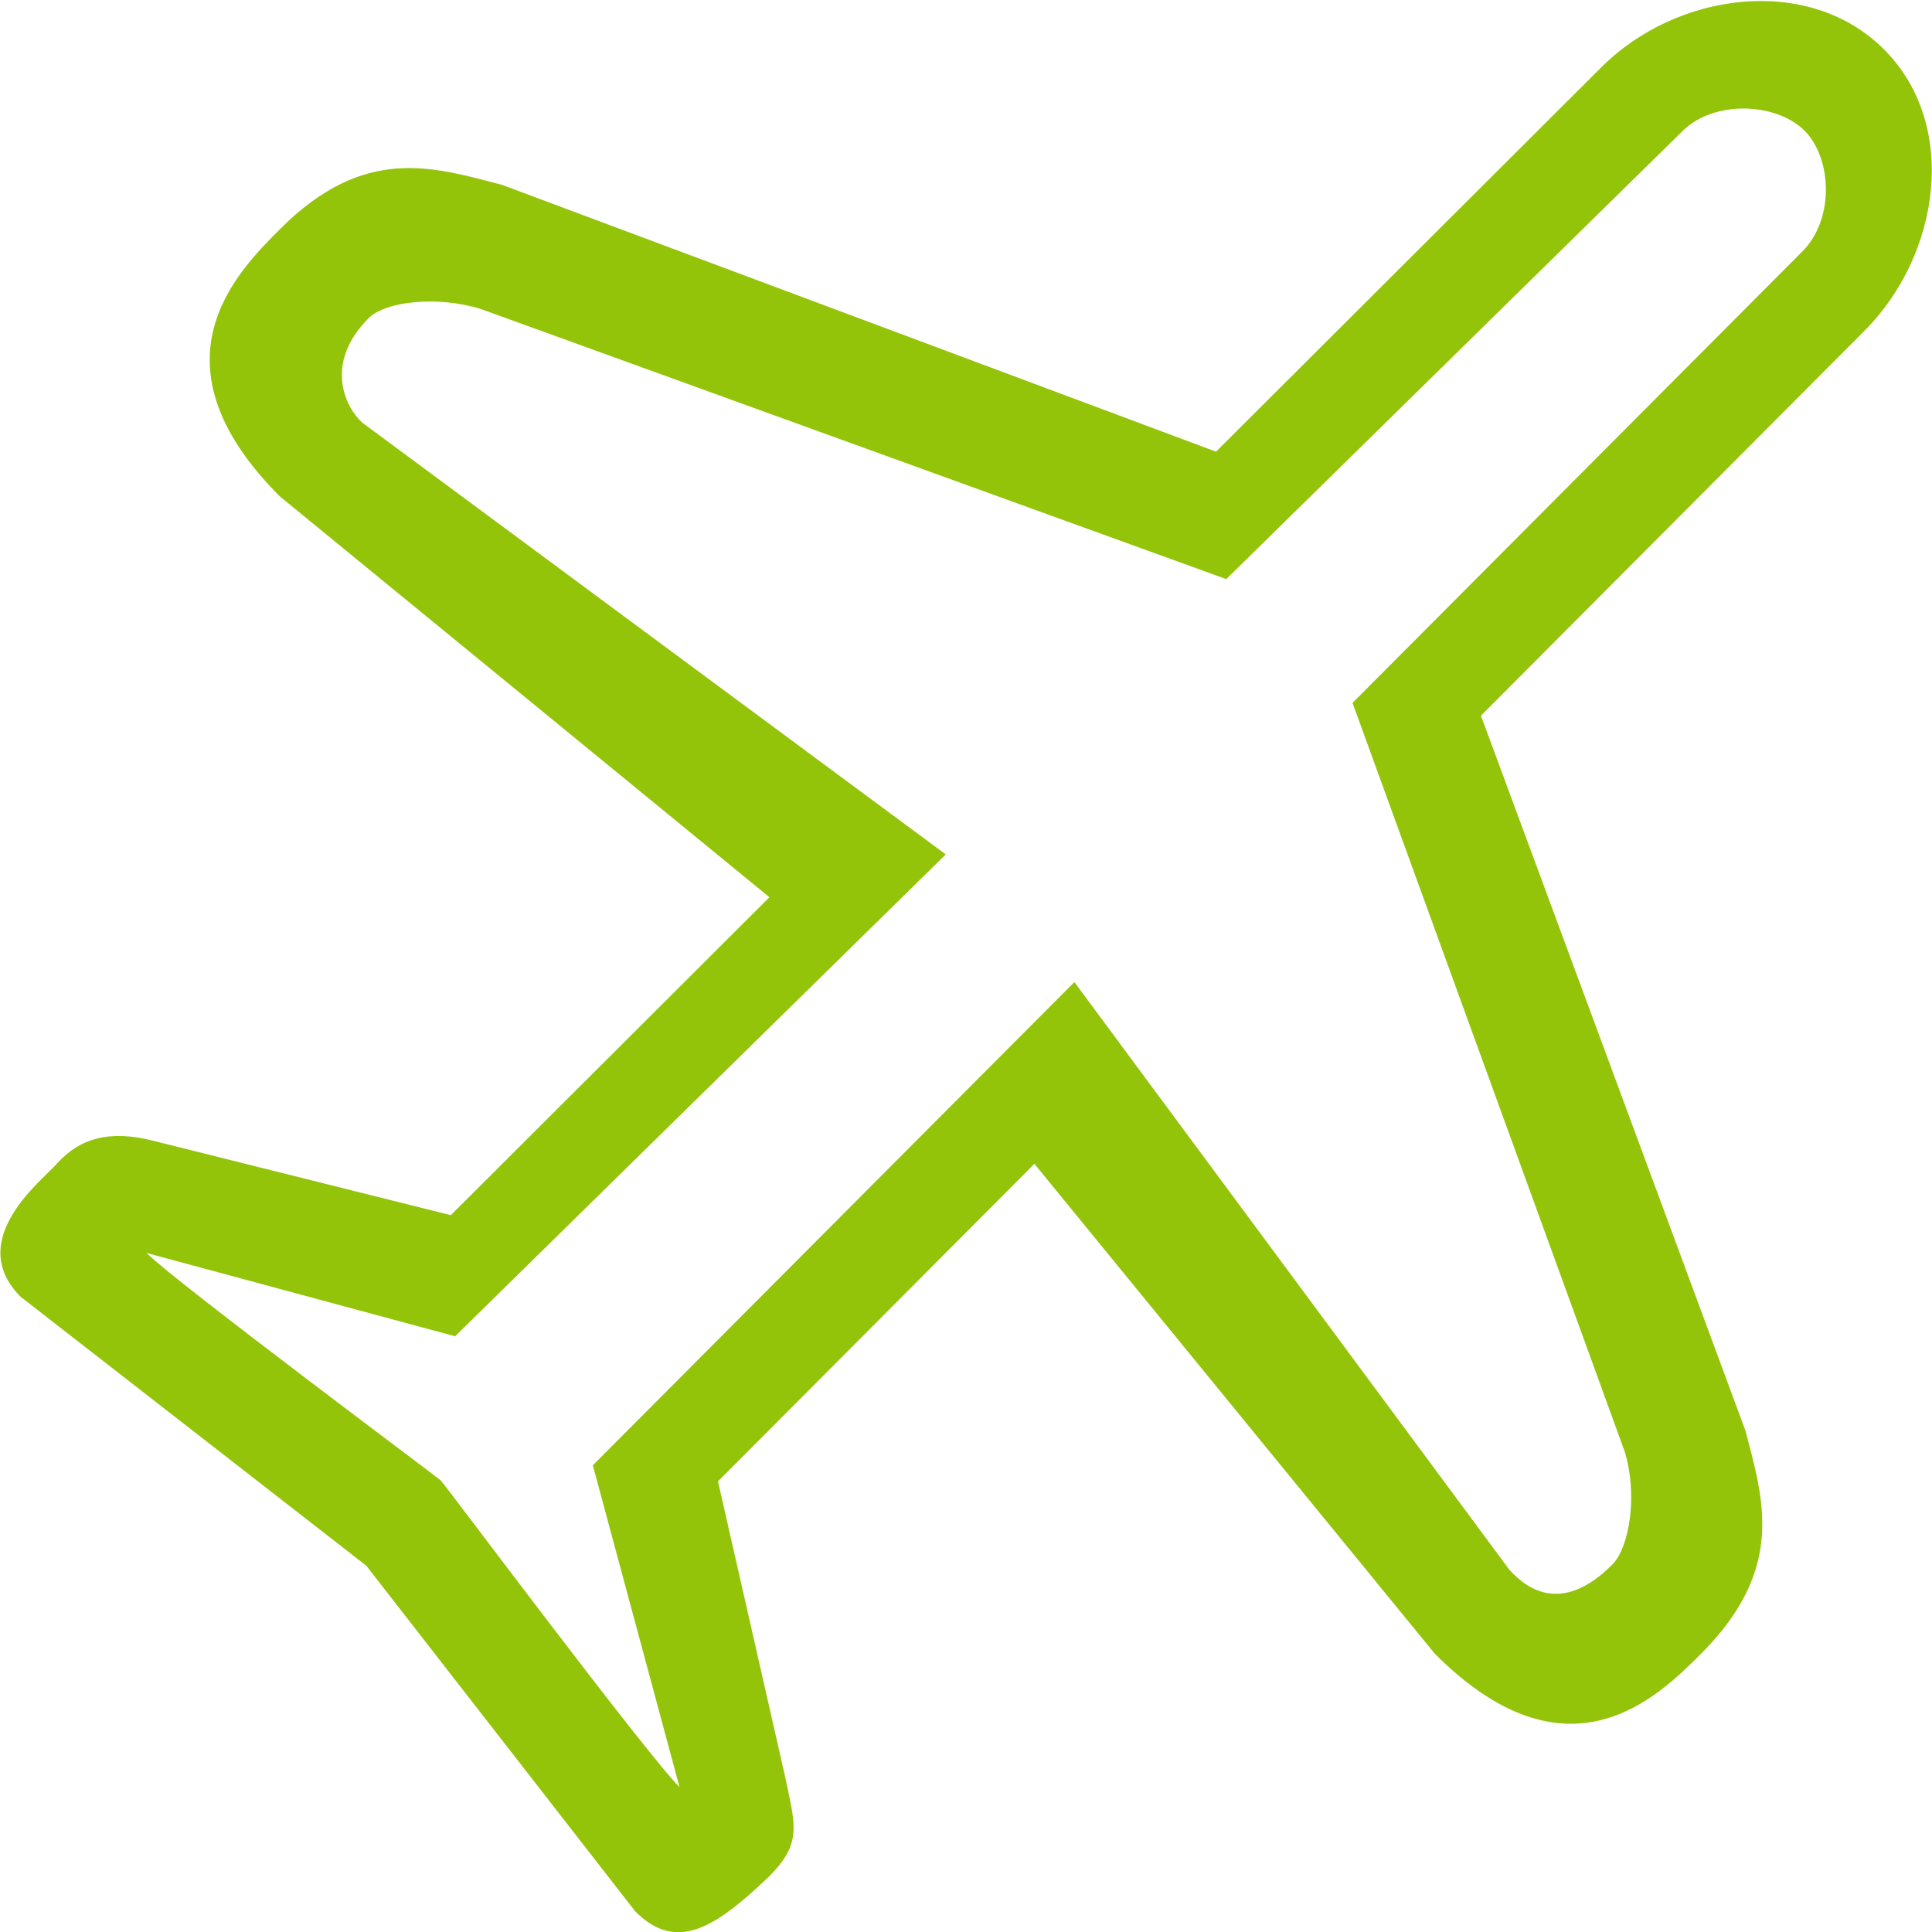
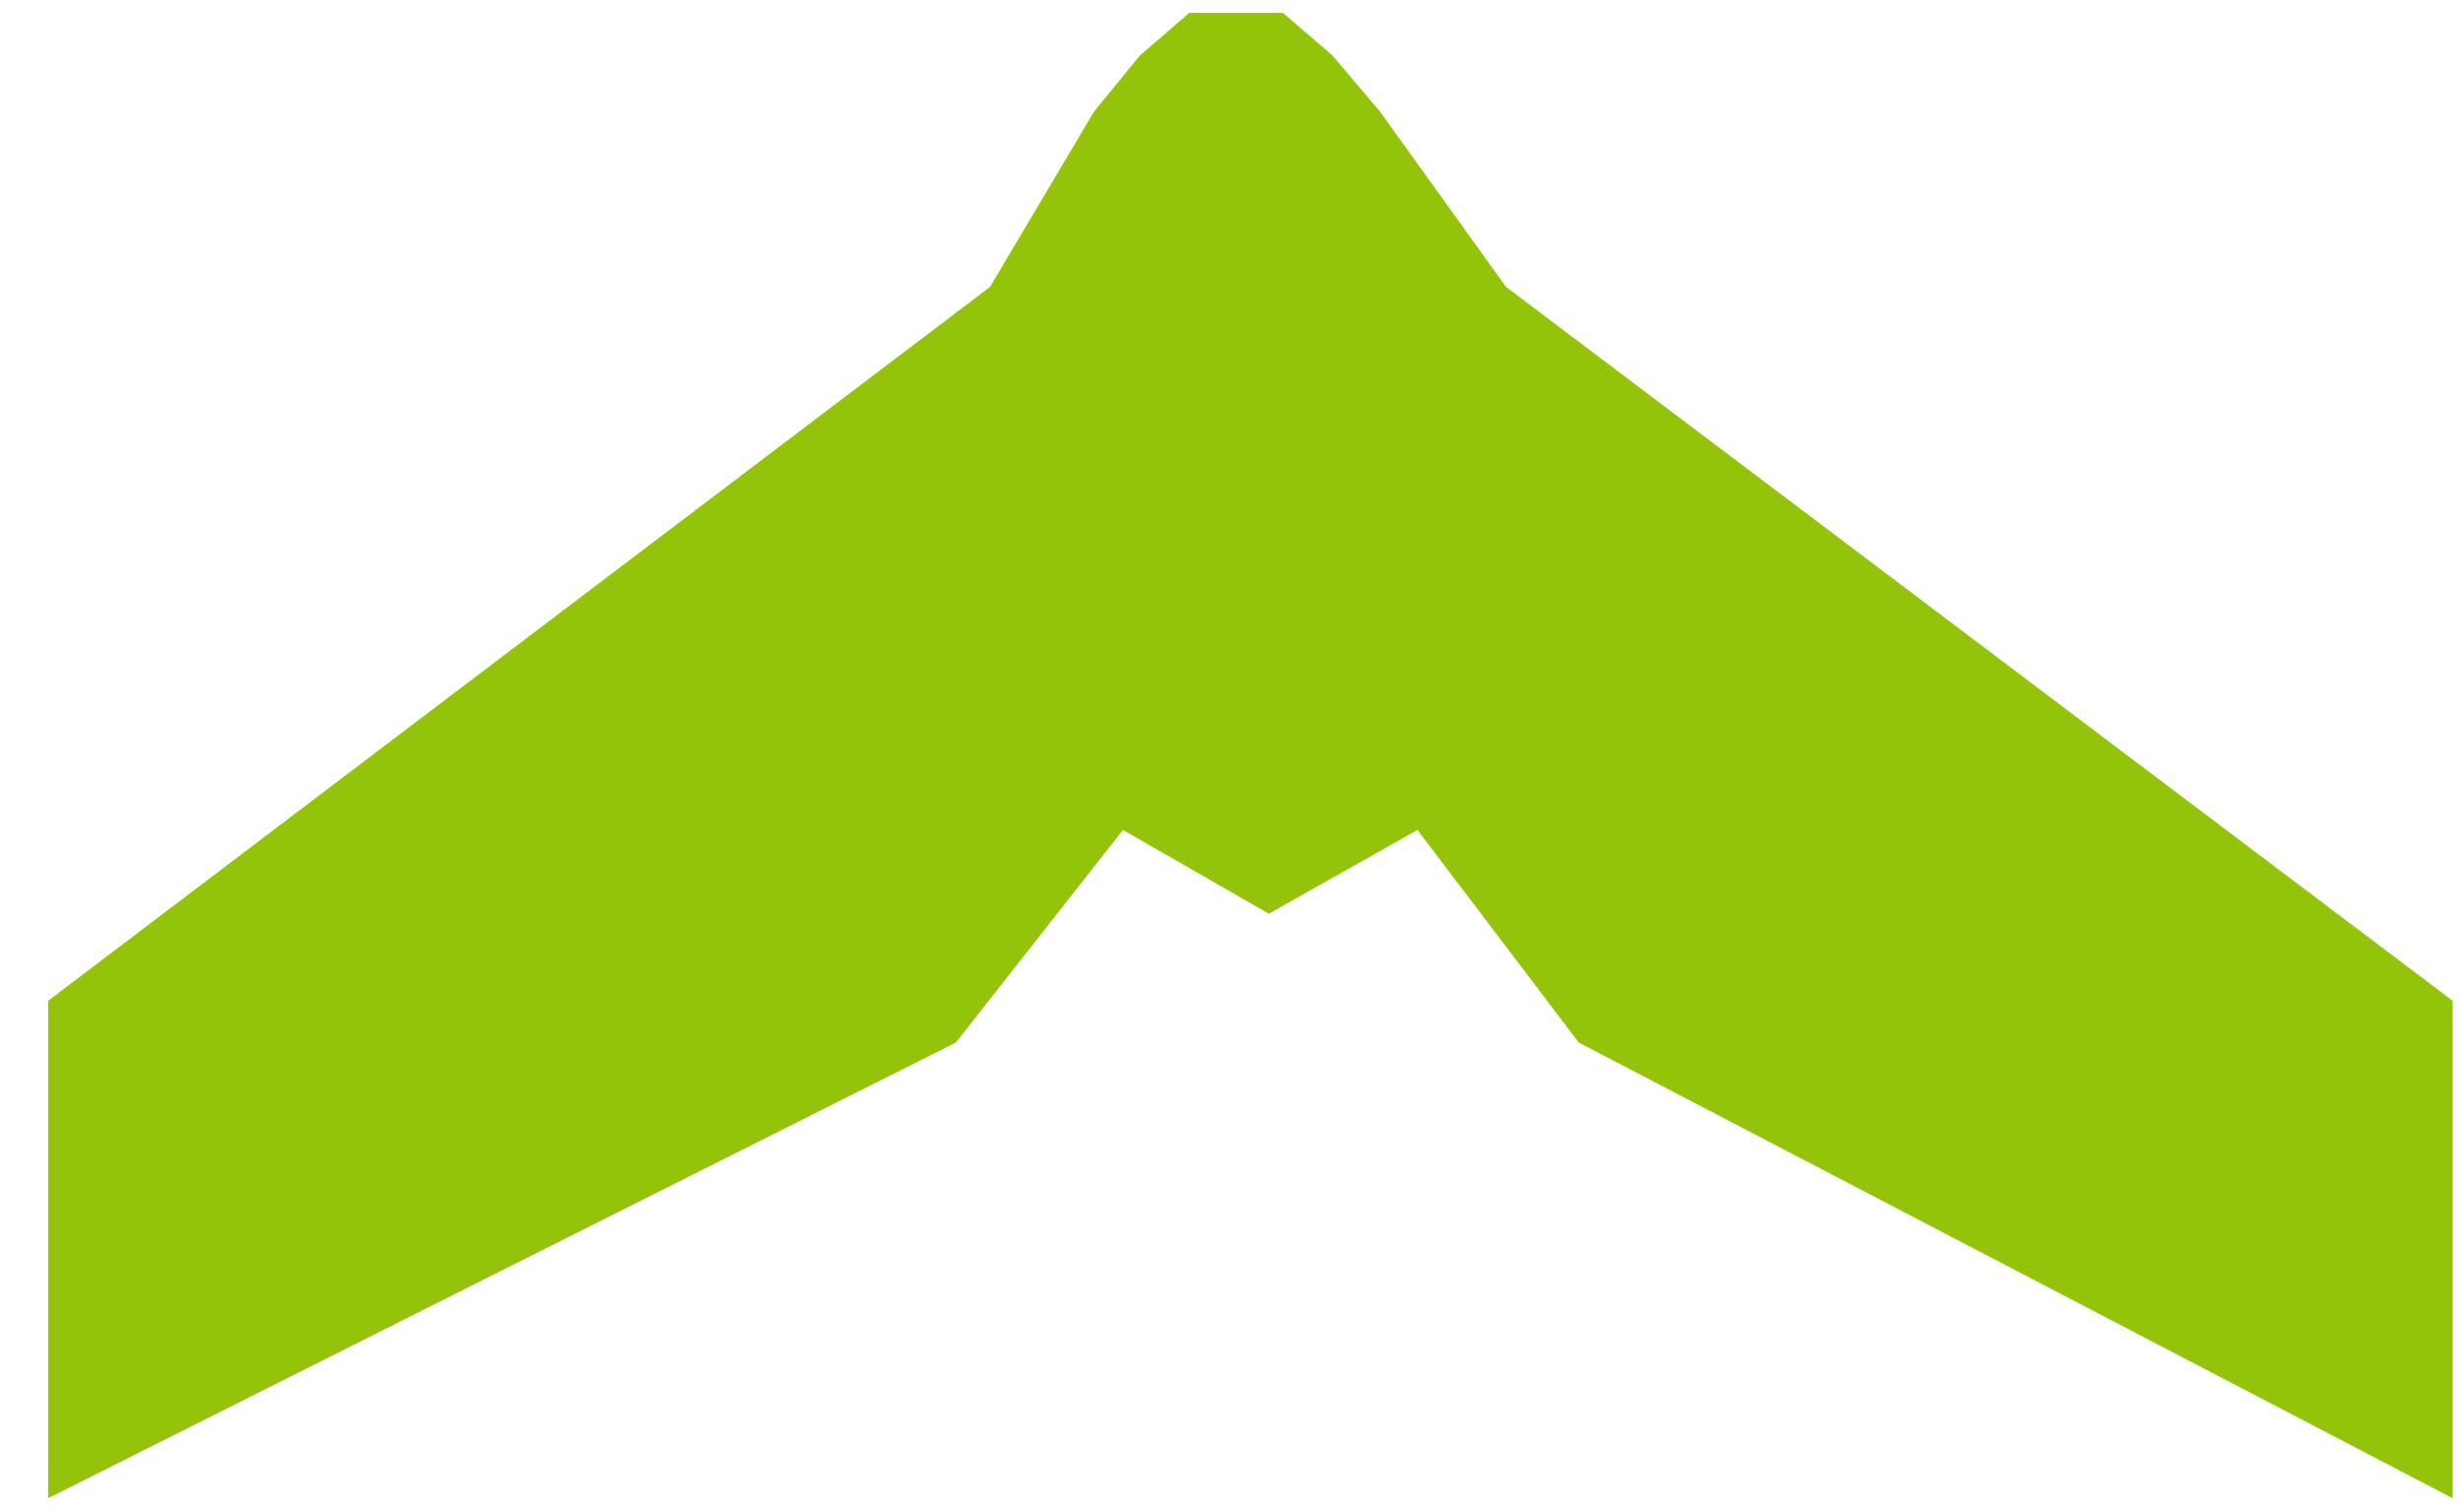
- <svg xmlns="http://www.w3.org/2000/svg" width="800px" height="800px" viewBox="0 0 32 32" version="1.1" fill="#93C40A">
-   <g id="SVGRepo_bgCarrier" stroke-width="0" />
-   <g id="SVGRepo_tracerCarrier" stroke-linecap="round" stroke-linejoin="round" />
-   <g id="SVGRepo_iconCarrier">
-     <defs> </defs>
-     <g id="Page-1" stroke="none" stroke-width="1" fill="none" fill-rule="evenodd">
-       <g id="Icon-Set" transform="translate(-308, -307)" fill="#93C40A">
-         <path d="M337.854,311.163 L330.402,318.642 L334.908,331.037 C335.13,331.747 334.992,332.627 334.705,332.914 C333.89,333.73 333.309,333.342 333,333 L325.795,323.266 L317.819,331.27 L319.255,336.6 C318.688,336.032 315.38,331.602 315.301,331.521 C315.248,331.469 310.896,328.225 310.427,327.753 L315.538,329.133 L323.665,321.152 L314,314 C313.723,313.752 313.358,313.02 314.104,312.271 C314.392,311.984 315.262,311.897 315.97,312.12 L328.311,316.592 L335.864,309.175 C336.392,308.647 337.425,308.701 337.888,309.164 C338.35,309.627 338.382,310.636 337.854,311.163 L337.854,311.163 Z M339.207,307.82 C337.961,306.57 335.771,306.863 334.518,308.119 L328.141,314.481 L316.313,310.061 C315.18,309.768 314.039,309.389 312.634,310.798 C311.917,311.516 310.427,313.01 312.634,315.221 L320.744,321.861 L315.467,327.127 L310.543,325.896 C309.813,325.708 309.321,325.855 308.946,326.269 C308.757,326.505 307.386,327.521 308.342,328.479 L314.067,332.933 L318.521,338.658 C319.213,339.352 319.856,338.919 320.735,338.084 C321.292,337.526 321.172,337.239 321.004,336.426 L319.892,331.536 L325.133,326.277 L331.763,334.389 C333.969,336.6 335.46,335.105 336.177,334.389 C337.583,332.979 337.205,331.837 336.912,330.702 L332.529,318.854 L338.88,312.481 C340.133,311.226 340.454,309.069 339.207,307.82 L339.207,307.82 Z" id="airplane"> </path>
-       </g>
-     </g>
-   </g>
+ <svg xmlns="http://www.w3.org/2000/svg" width="44" height="27" viewBox="0 0 44 27" fill="none">
+   <path d="M17.076 18.628L20.061 14.829L22.667 16.326L25.322 14.829L28.204 18.628L43.816 26.77L43.816 17.882L26.904 5.126L24.653 1.994L23.802 0.99L22.92 0.23H21.247L20.365 0.99L19.544 1.994L17.687 5.126L0.86 17.882V26.77L17.076 18.628Z" fill="#93C40A" />
</svg>
